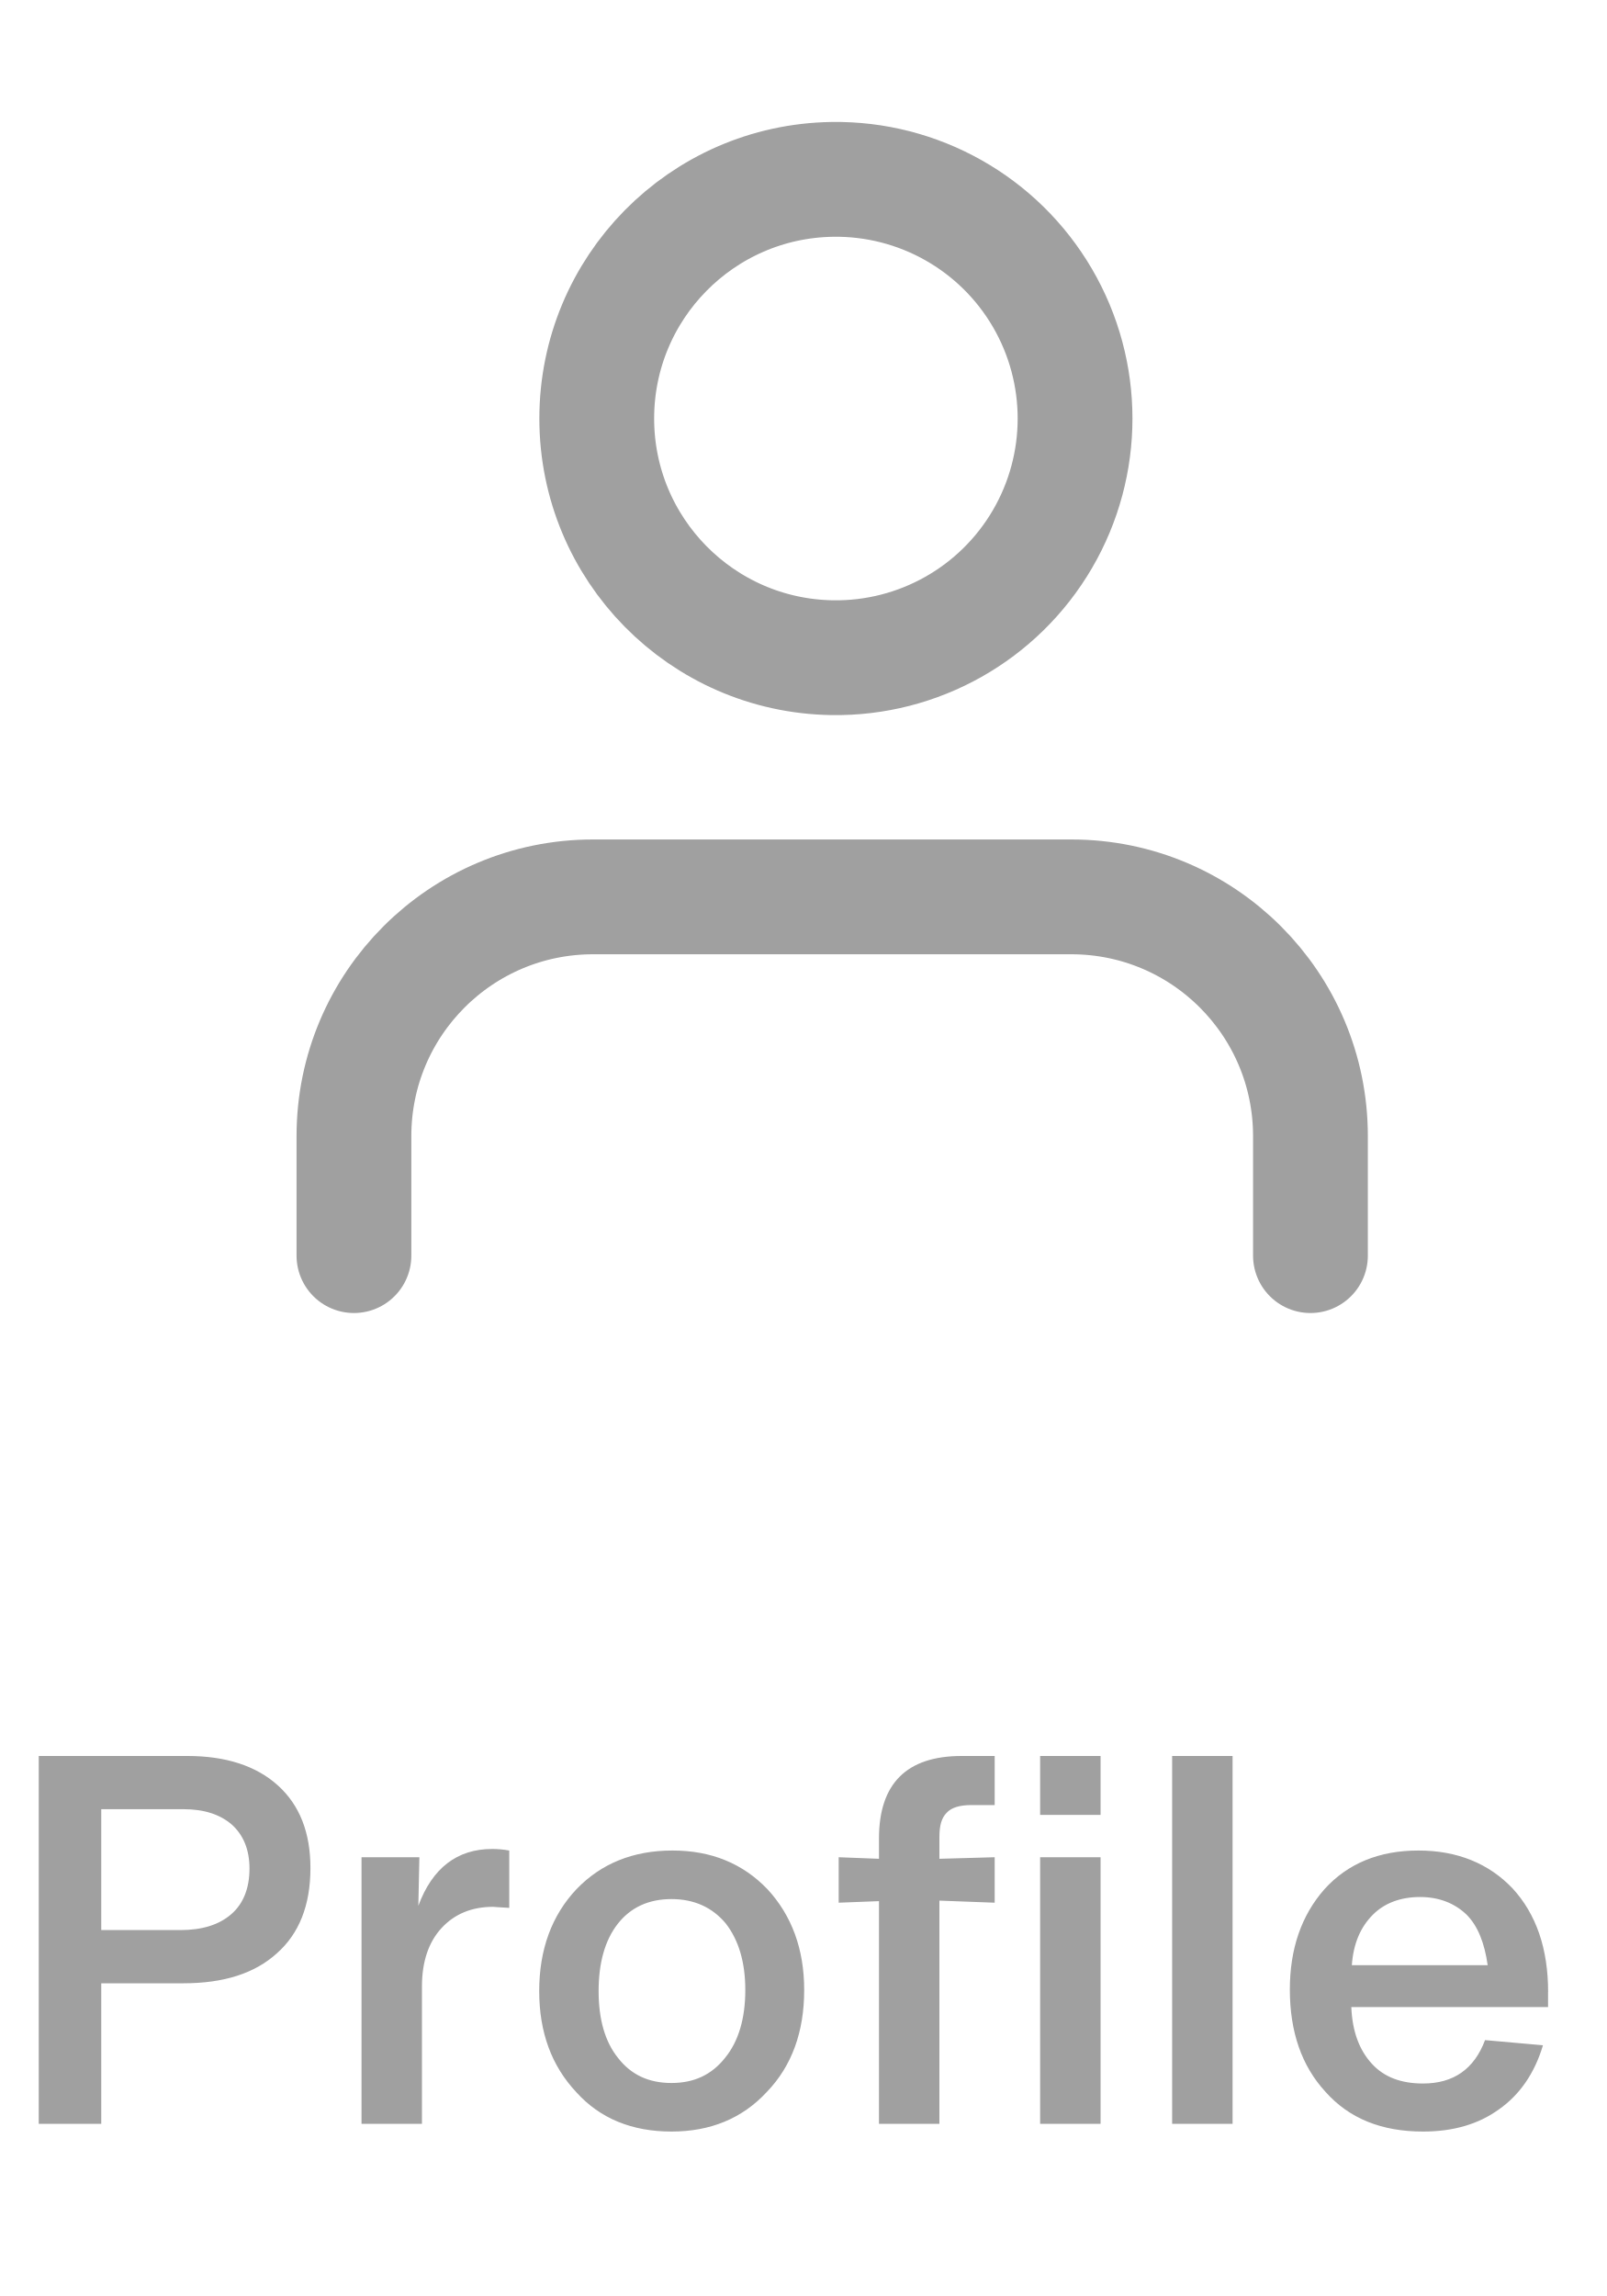
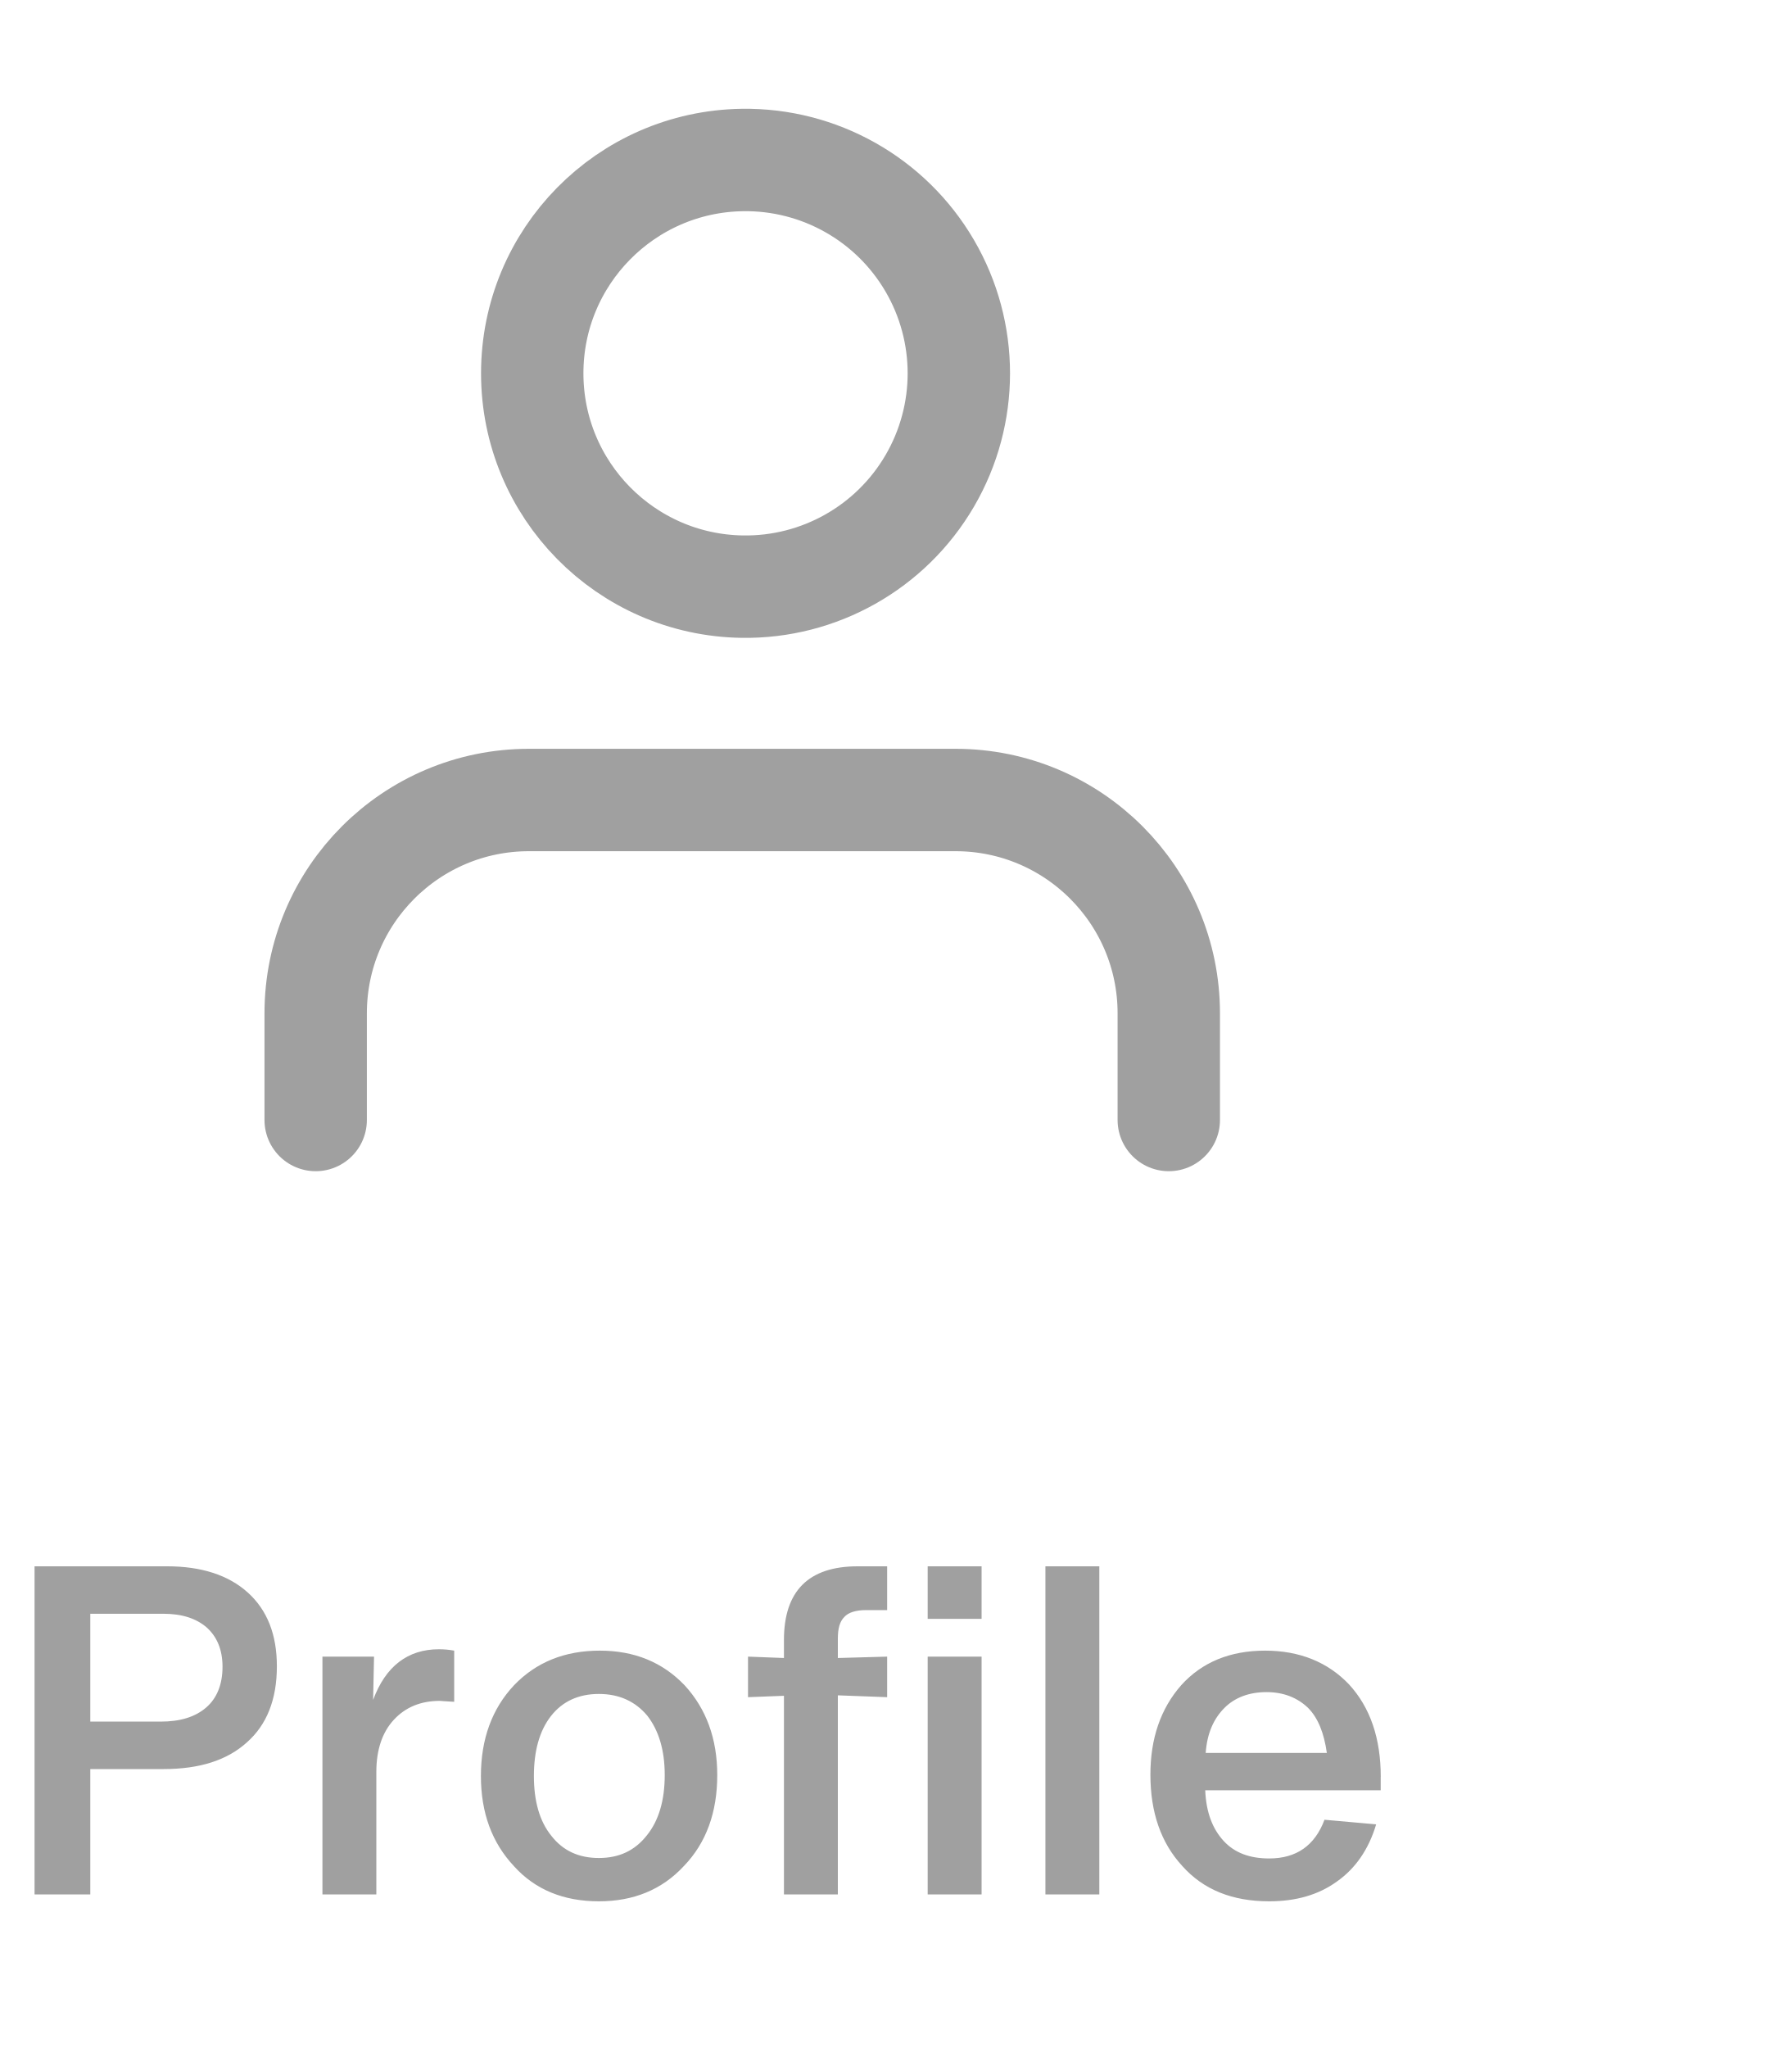
- <svg xmlns="http://www.w3.org/2000/svg" fill="none" viewBox="0 0 28 40">
+ <svg xmlns="http://www.w3.org/2000/svg" fill="none" viewBox="0 0 35 40">
  <path stroke="#A0A0A0" stroke-linecap="round" stroke-linejoin="round" stroke-width="2" d="M22.833 21.875v-2.083a4.167 4.167 0 00-4.166-4.167h-8.334a4.167 4.167 0 00-4.166 4.167v2.083M14.5 11.458a4.167 4.167 0 100-8.333 4.167 4.167 0 000 8.333z" />
  <path fill="#A0A0A0" d="M.675 30.592V37h1.089v-2.448h1.431c.702 0 1.242-.171 1.629-.522.387-.342.585-.837.585-1.485 0-.621-.189-1.098-.567-1.44-.378-.342-.909-.513-1.575-.513H.675zm1.089 3.033v-2.106h1.431c.36 0 .639.09.846.27.198.18.306.432.306.765 0 .342-.108.612-.315.792-.216.189-.513.279-.891.279H1.764zm6.812-1.413c-.612 0-1.044.333-1.287.99l.018-.846H6.299V37h1.053v-2.394c0-.432.117-.774.342-1.017.225-.243.522-.369.9-.369 0 0 .099.009.279.018v-.999a1.657 1.657 0 00-.297-.027zm4.788 4.23c.432-.45.648-1.044.648-1.773 0-.711-.216-1.296-.639-1.755-.432-.45-.98-.675-1.656-.675-.684 0-1.242.225-1.674.675-.432.459-.648 1.053-.648 1.773s.216 1.305.648 1.764c.414.459.972.684 1.656.684.675 0 1.233-.225 1.665-.693zm-1.665-.153c-.396 0-.702-.144-.927-.432-.234-.288-.342-.684-.342-1.17 0-.486.108-.882.333-1.17.225-.288.54-.432.936-.432s.711.144.945.423c.225.288.342.675.342 1.161 0 .495-.117.891-.35 1.179-.235.297-.54.441-.937.441zm3.616-3.906l-.702-.027v.792l.702-.027V37h1.053v-3.888l.963.036v-.792l-.963.027v-.378c0-.198.036-.333.126-.423.081-.09.225-.135.432-.135h.405v-.855h-.576c-.963 0-1.44.486-1.44 1.44v.351zm2.808-.765h1.053v-1.026h-1.053v1.026zM19.176 37v-4.644h-1.053V37h1.053zm2.3 0v-6.408h-1.053V37h1.053zm5.498-2.295c0-.756-.207-1.359-.622-1.809-.413-.432-.962-.657-1.637-.657-.684 0-1.233.225-1.639.675-.404.459-.602 1.044-.602 1.746 0 .738.206 1.332.62 1.782.415.468.982.693 1.701.693.522 0 .963-.126 1.323-.387.36-.252.622-.63.766-1.116l-1.009-.09c-.189.504-.549.756-1.08.756-.378 0-.675-.108-.89-.342-.216-.234-.343-.558-.36-.99h3.428v-.261zm-1.422-1.35c.198.198.314.495.369.882h-2.367c.027-.378.152-.666.369-.882.198-.198.477-.306.819-.306.332 0 .602.108.81.306z" />
</svg>
